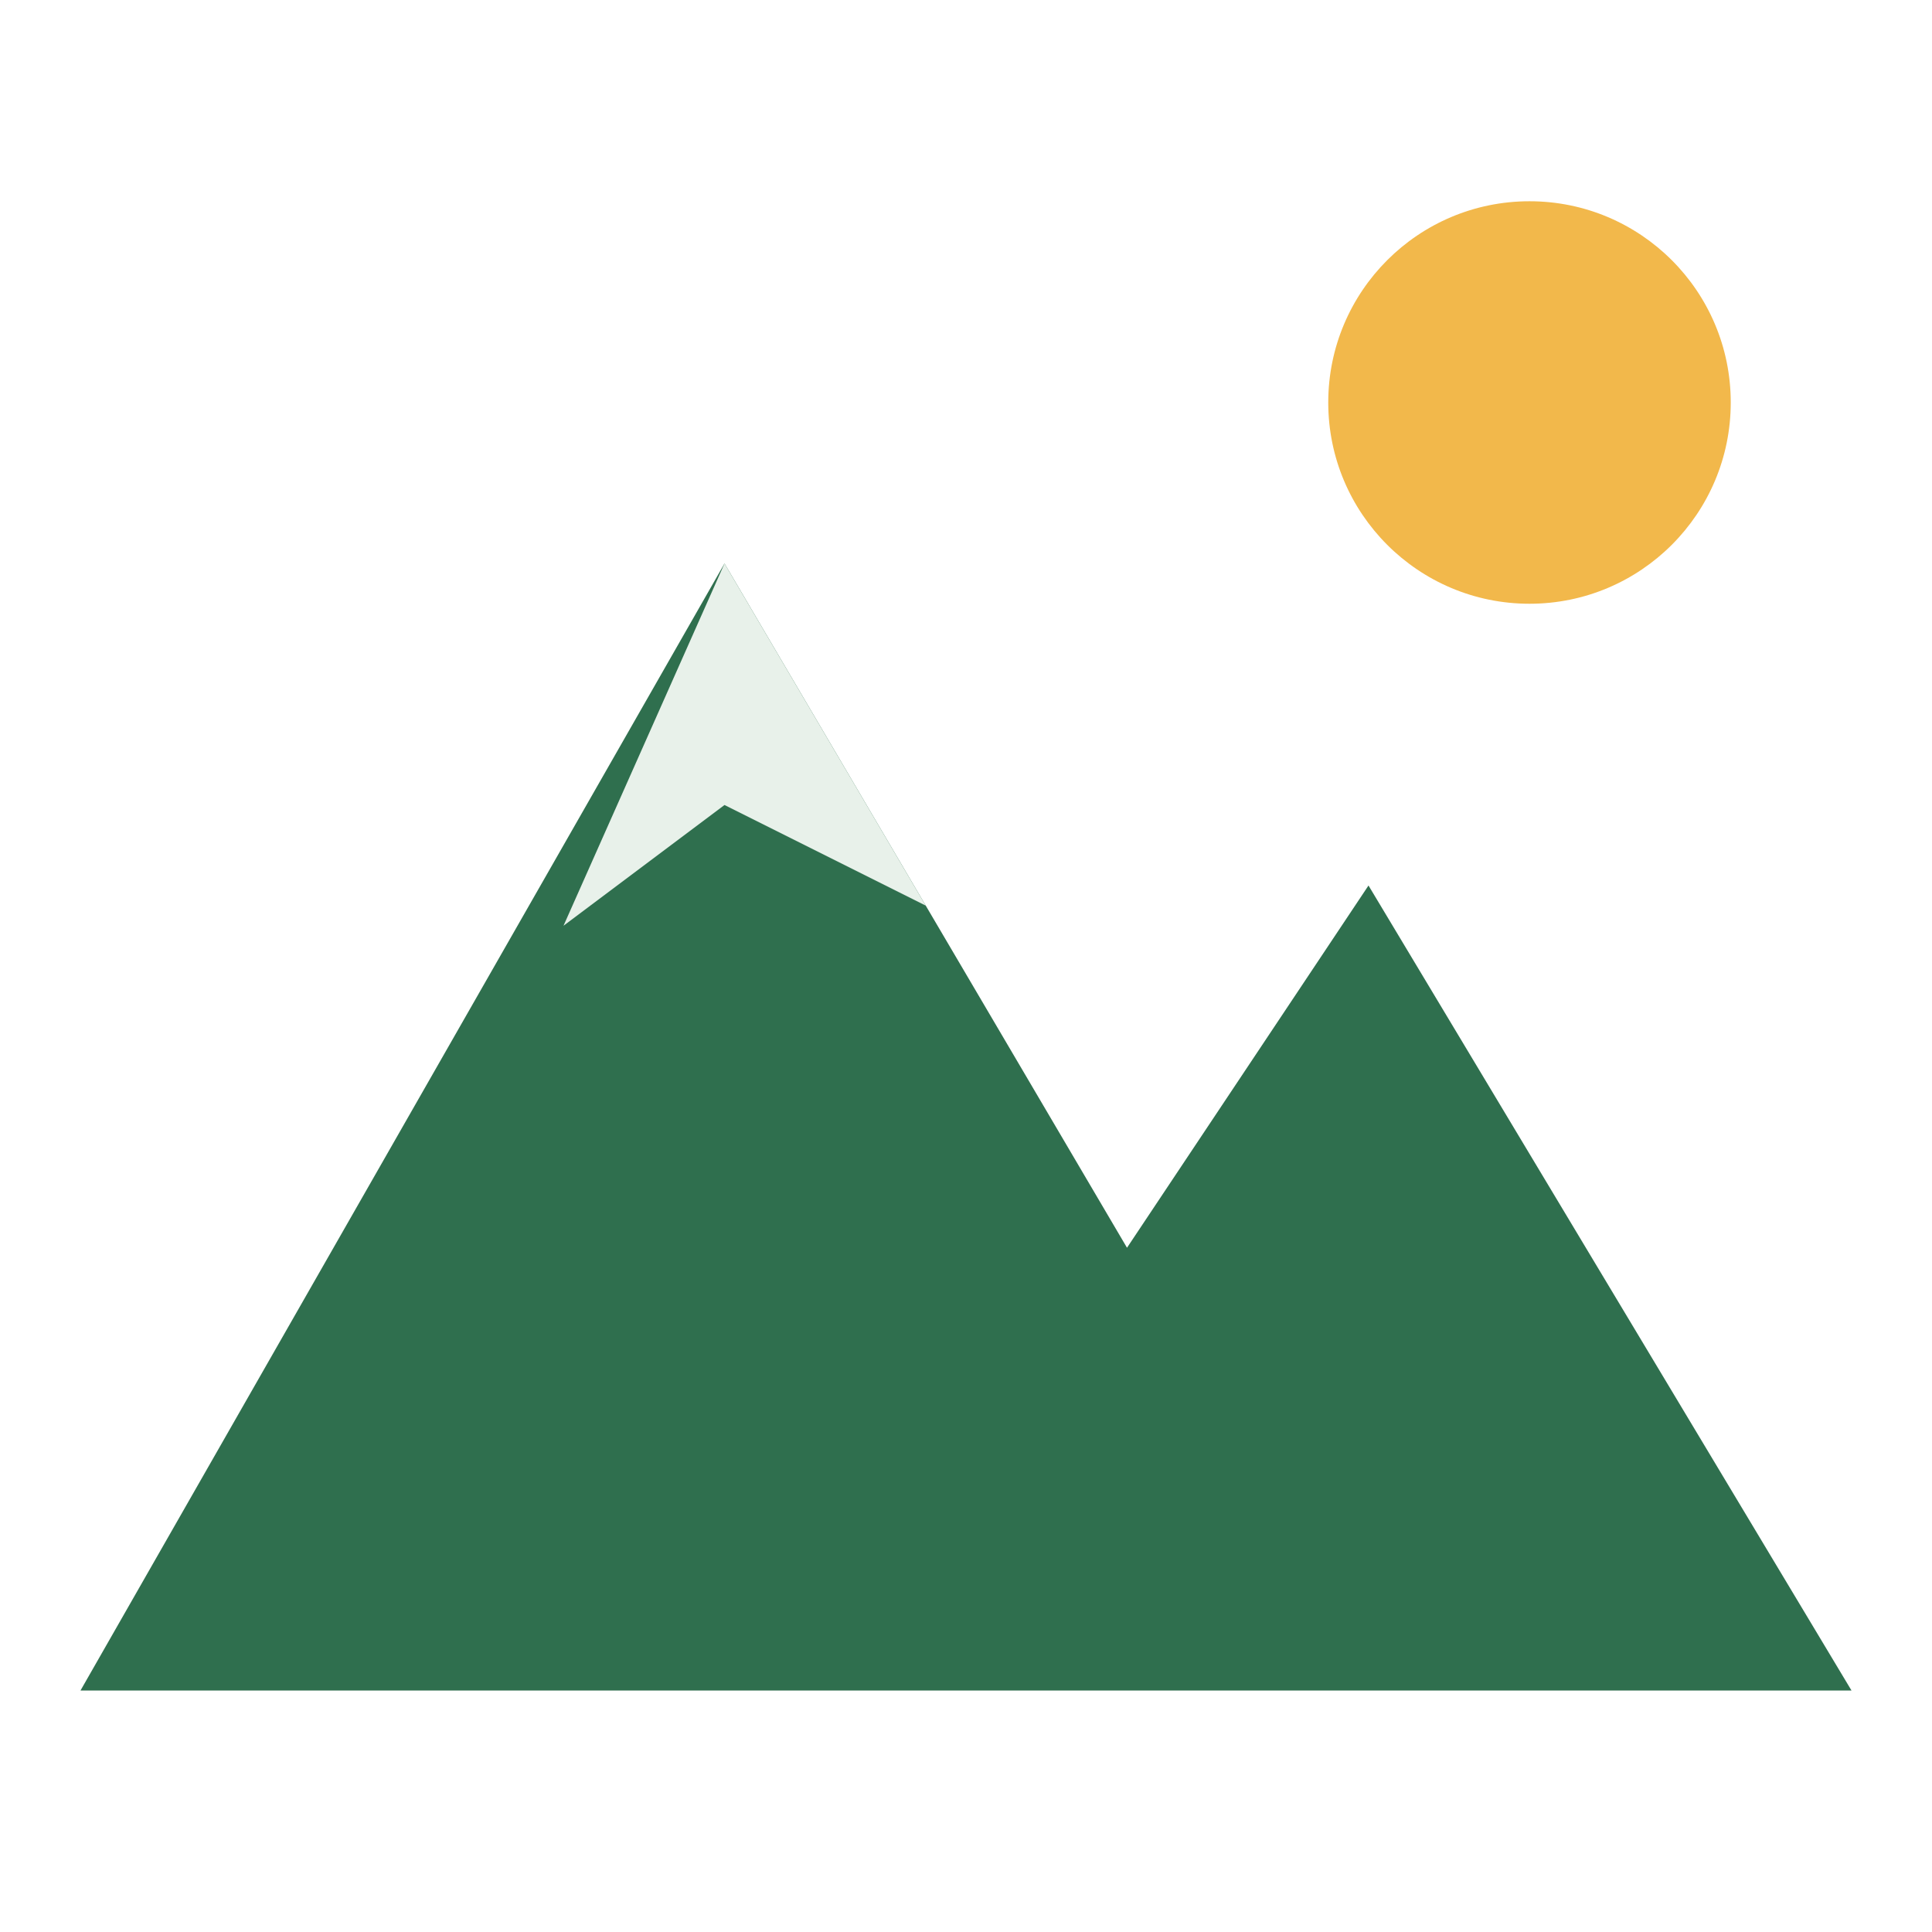
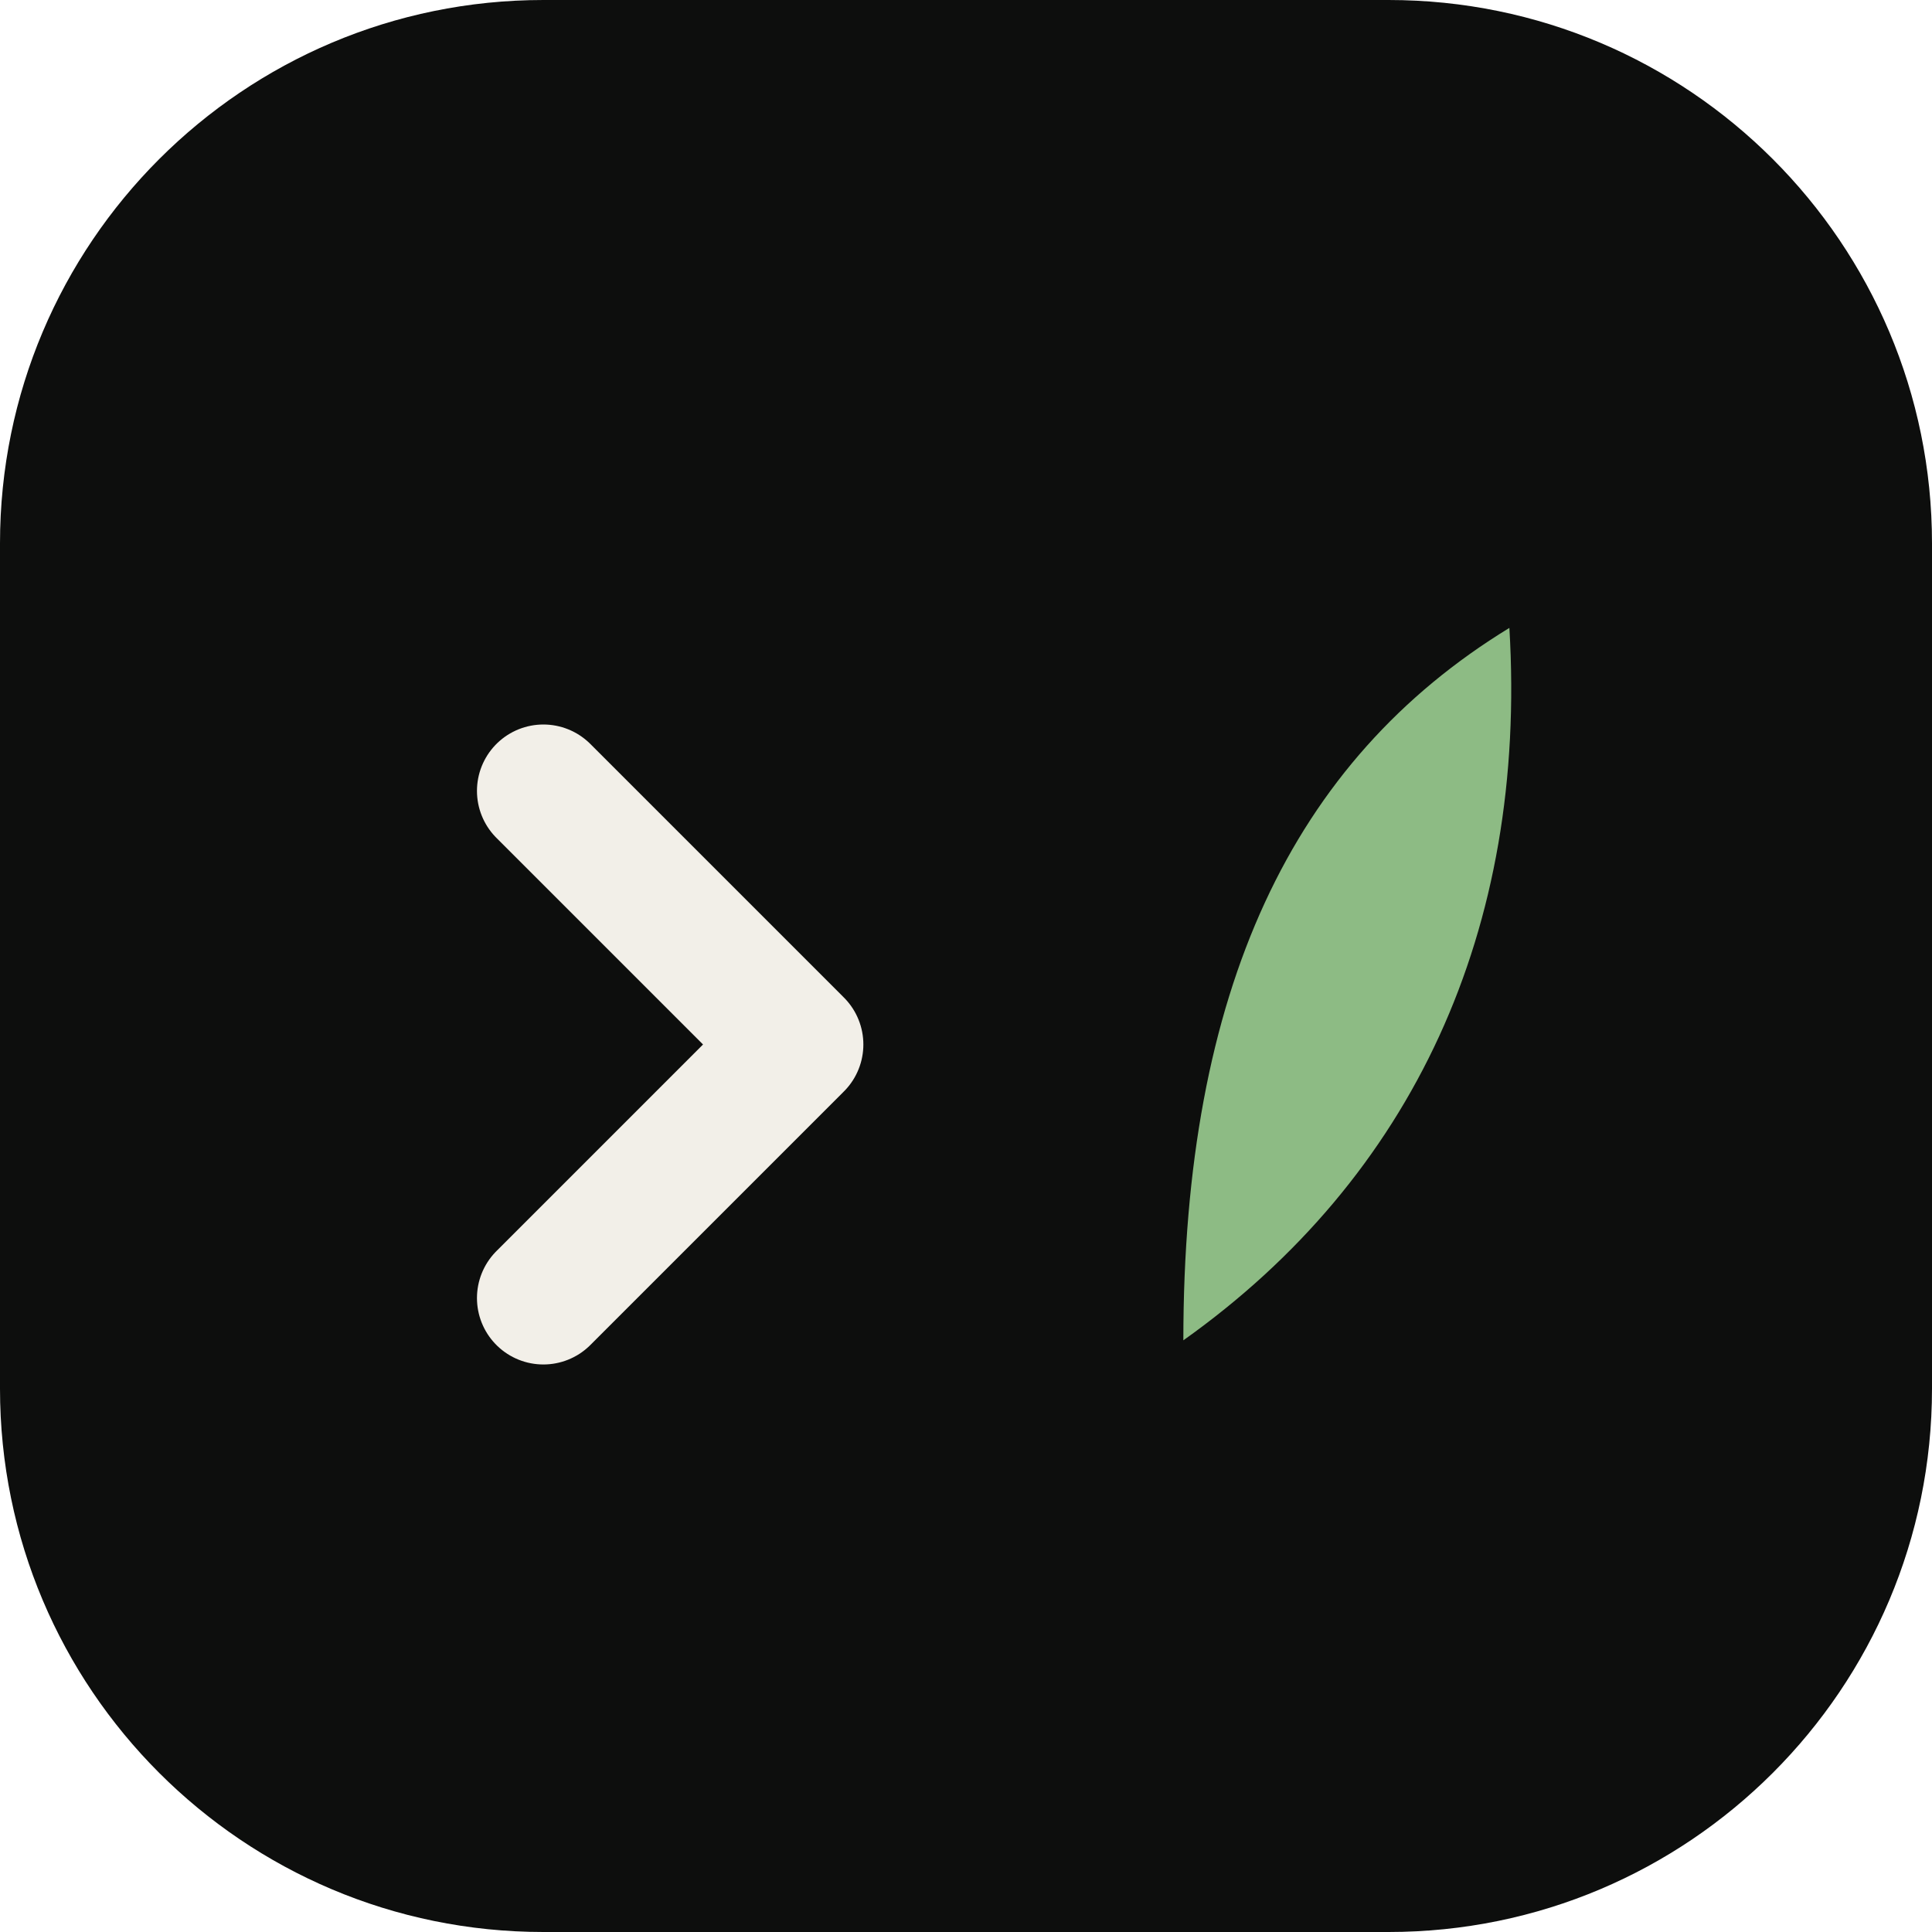
- <svg xmlns="http://www.w3.org/2000/svg" viewBox="0 0 48 48">
-   <path fill="#2f6f4e" d="M2 42 18 14l10 17 6-9 12 20z" />
-   <path fill="#e8f1ea" d="m18 14 5 8.5-5-2.5-4 3z" />
-   <circle cx="38" cy="10" r="5" fill="#f2b84b" />
+ <svg xmlns="http://www.w3.org/2000/svg" viewBox="0 0 32 32">
+   <rect width="32" height="32" rx="9" fill="#0d0e0d" />
+   <path d="M9 21.5 13.2 17.3 9 13.1" fill="none" stroke="#f2efe8" stroke-width="2.2" stroke-linecap="round" stroke-linejoin="round" />
+   <path d="M19.6 22.2C19.6 16.4 21.4 12.6 25 10.4c.3 5-1.6 9.1-5.4 11.8Z" fill="#8dbb84" />
</svg>
